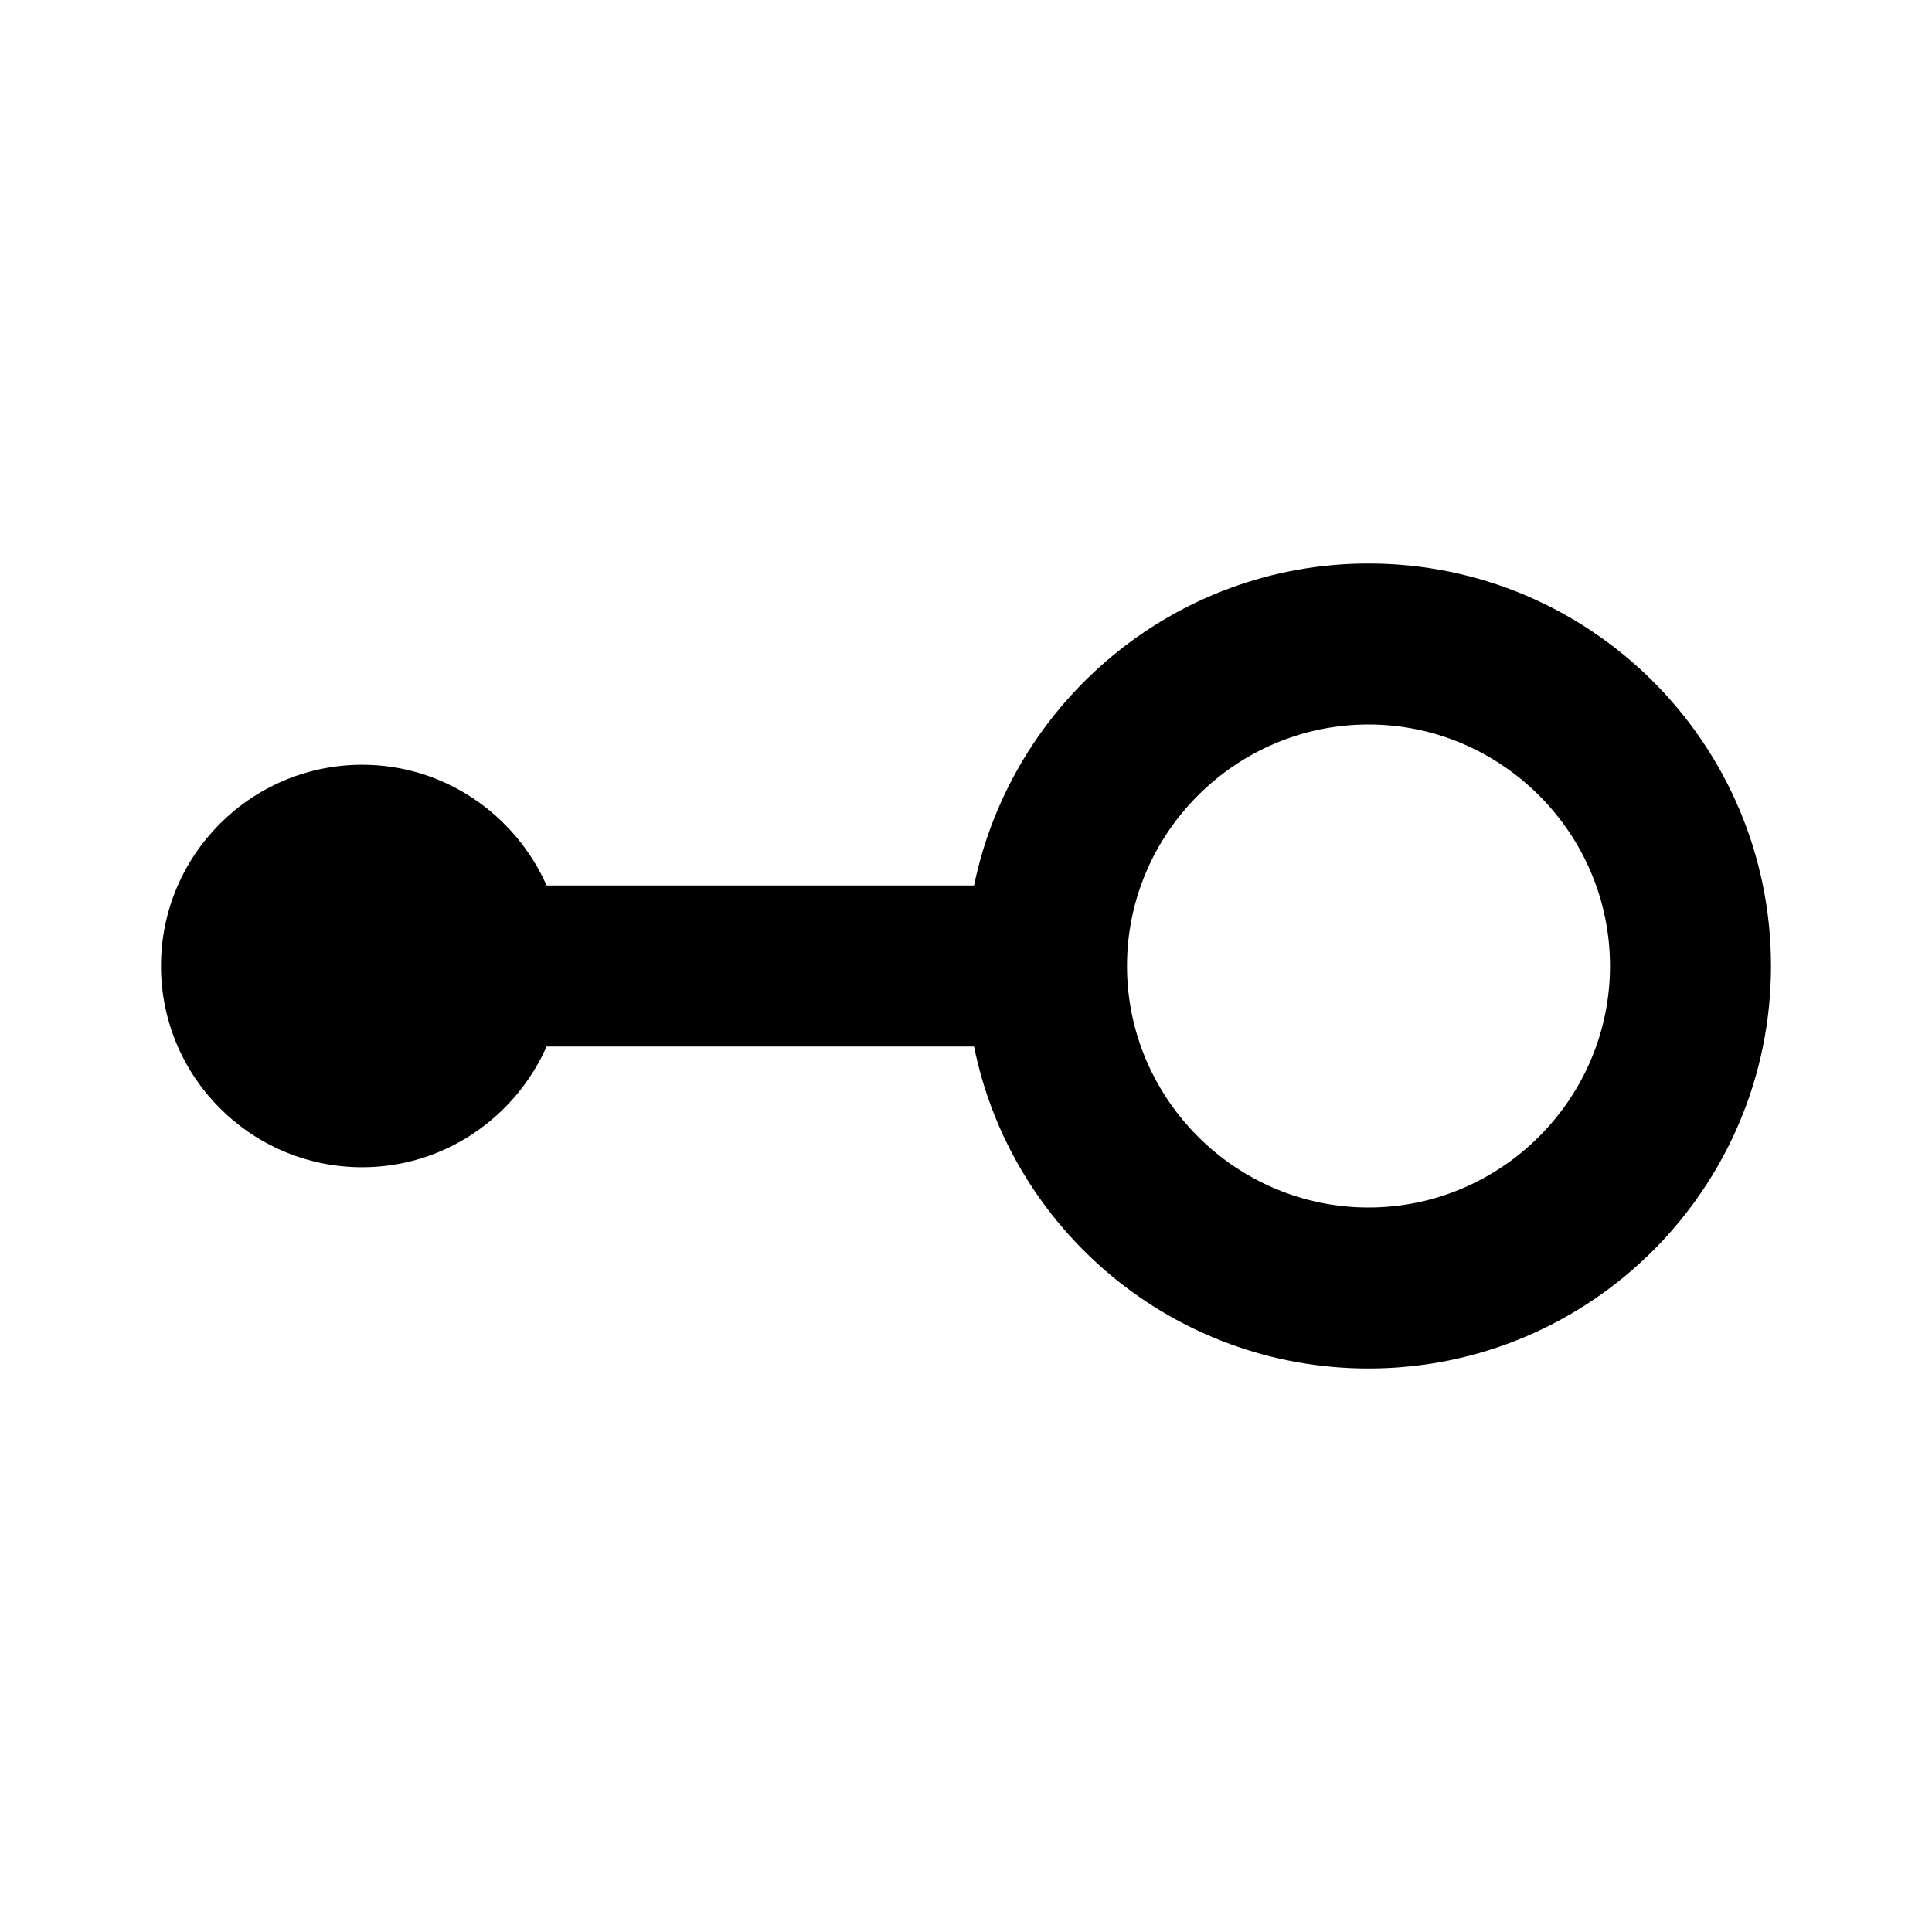
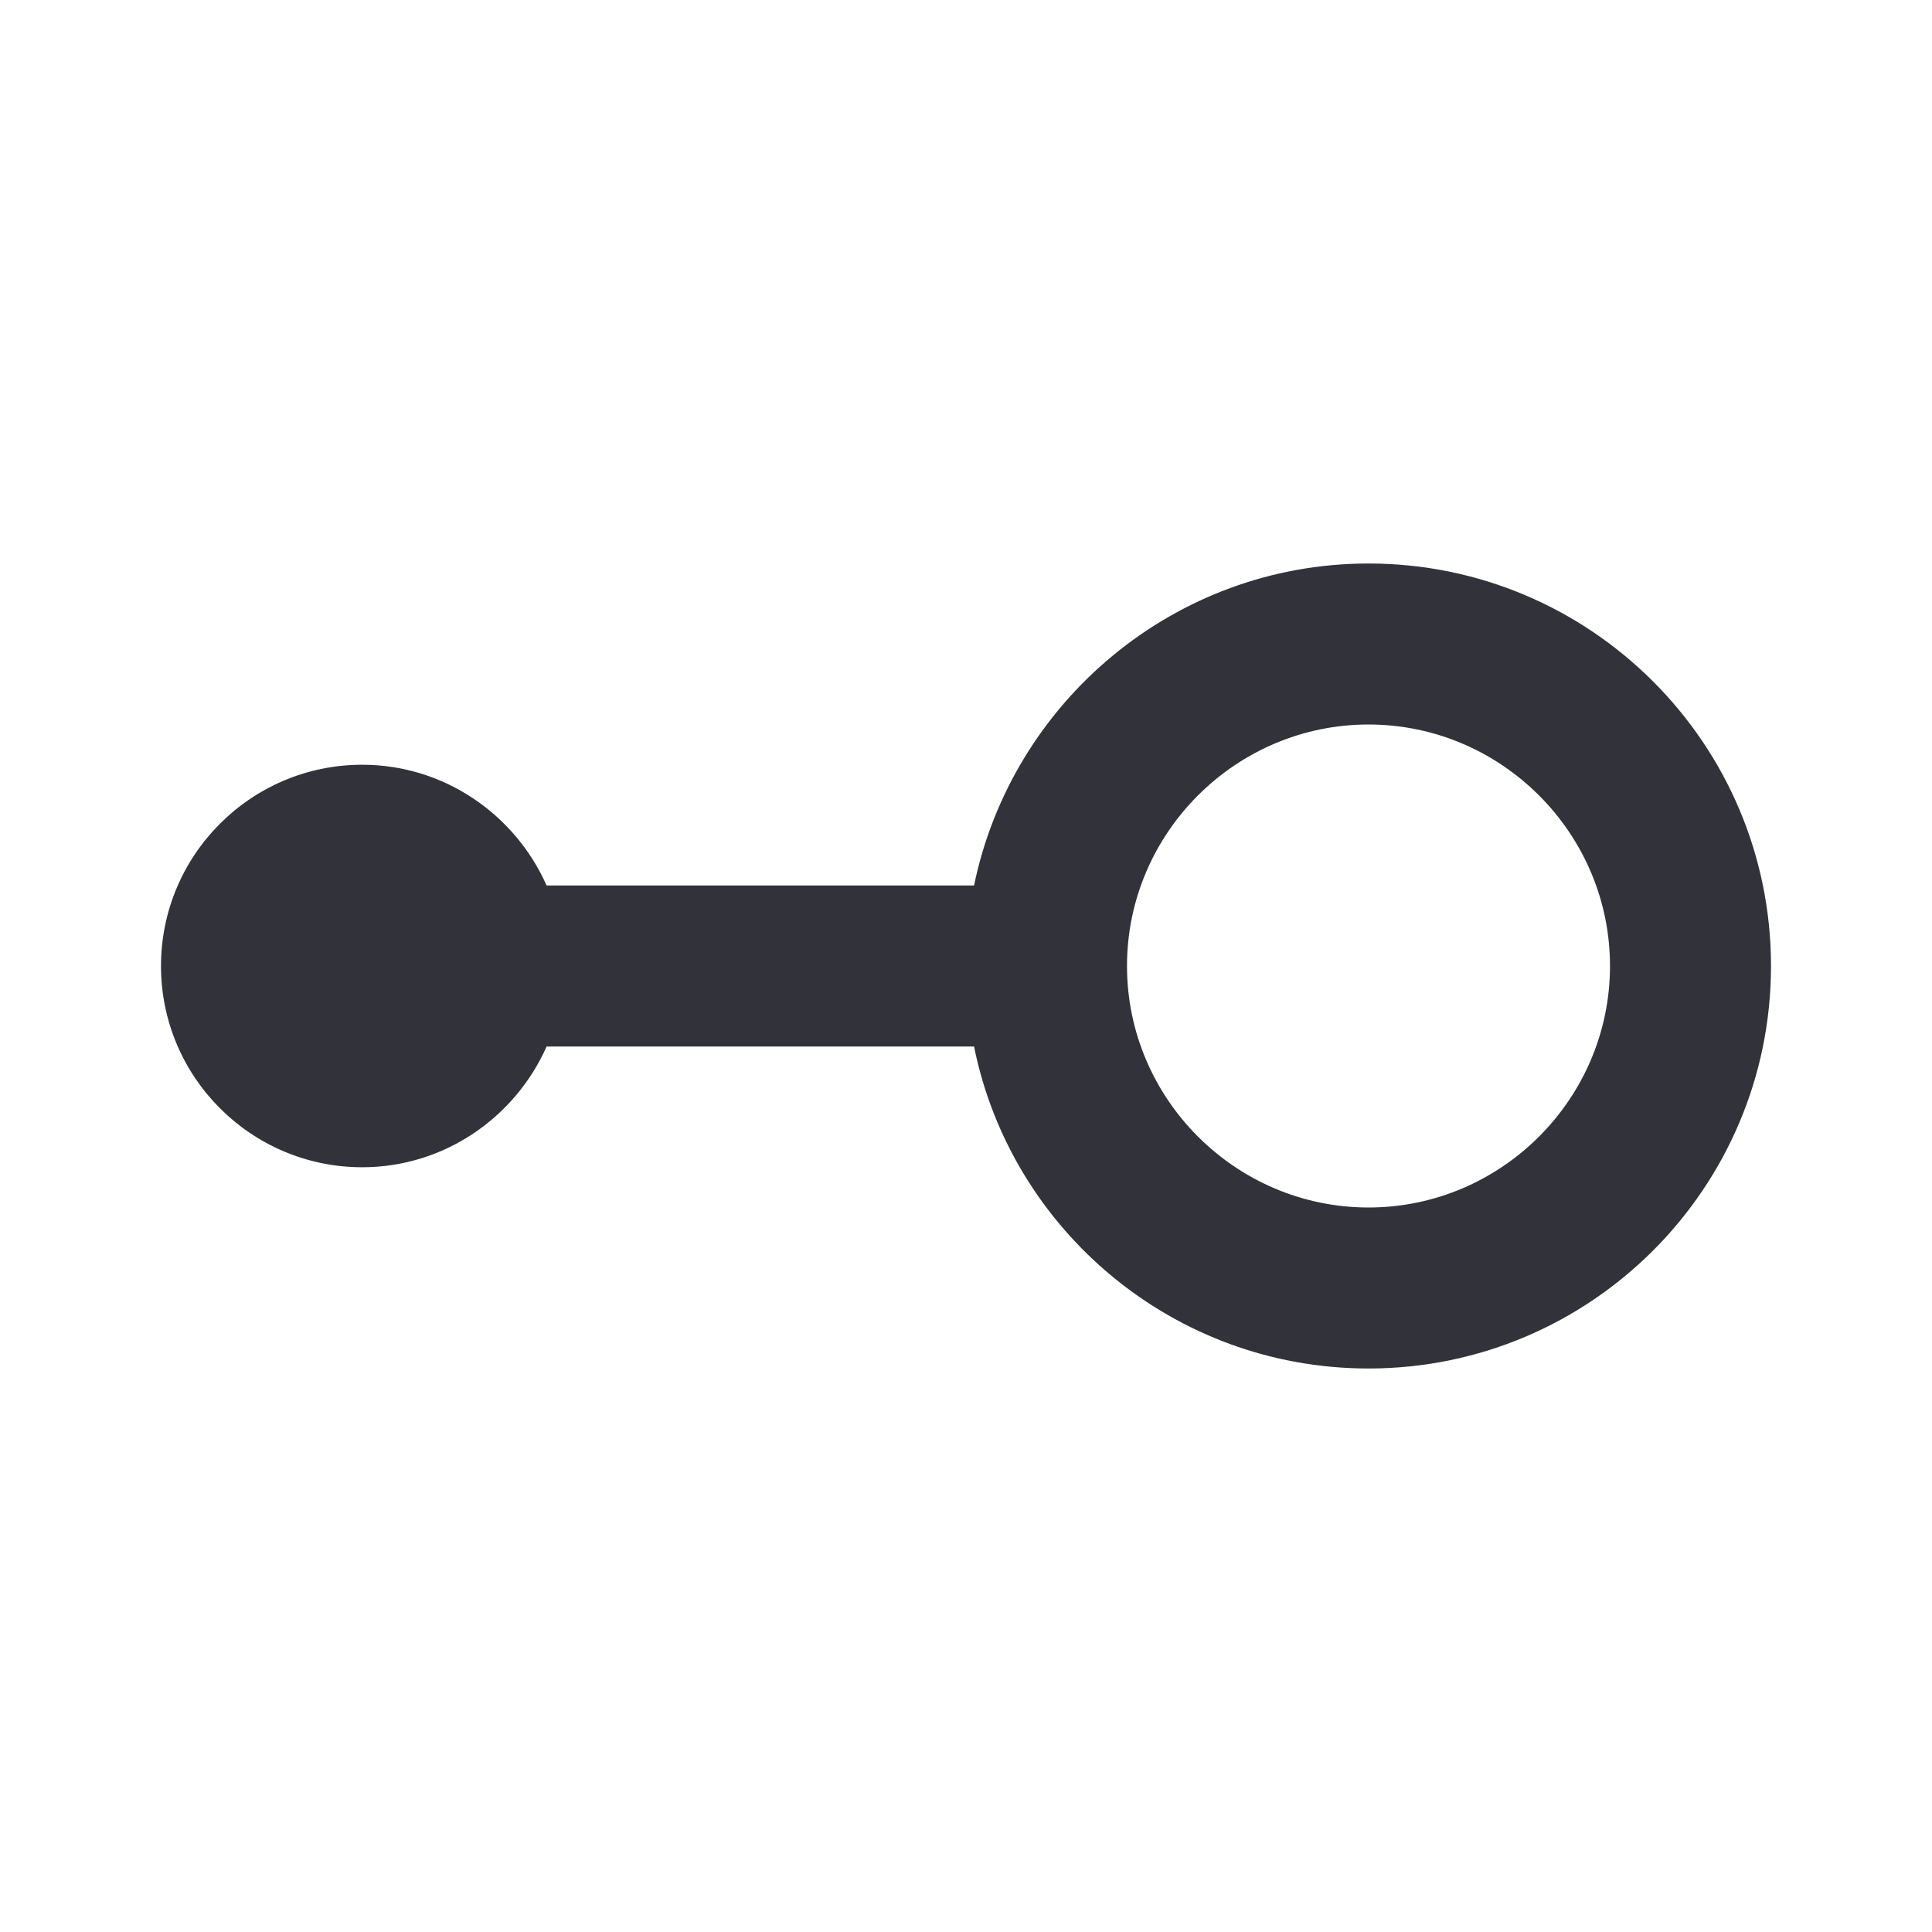
- <svg xmlns="http://www.w3.org/2000/svg" enable-background="new 0 0 24 24" height="24px" viewBox="0 0 24 24" width="24px" fill="#000000">
+ <svg xmlns="http://www.w3.org/2000/svg" enable-background="new 0 0 24 24" height="24px" viewBox="0 0 24 24" width="24px" fill="#32323b">
  <rect fill="none" height="24" width="24" />
  <path d="M17,7c-2.41,0-4.43,1.72-4.9,4H6.79C6.4,10.12,5.52,9.5,4.5,9.5C3.12,9.5,2,10.62,2,12s1.12,2.5,2.5,2.5 c1.02,0,1.9-0.62,2.29-1.5h5.31c0.46,2.28,2.48,4,4.9,4c2.76,0,5-2.24,5-5S19.76,7,17,7z M17,15c-1.65,0-3-1.35-3-3s1.35-3,3-3 s3,1.35,3,3S18.65,15,17,15z" />
</svg>
